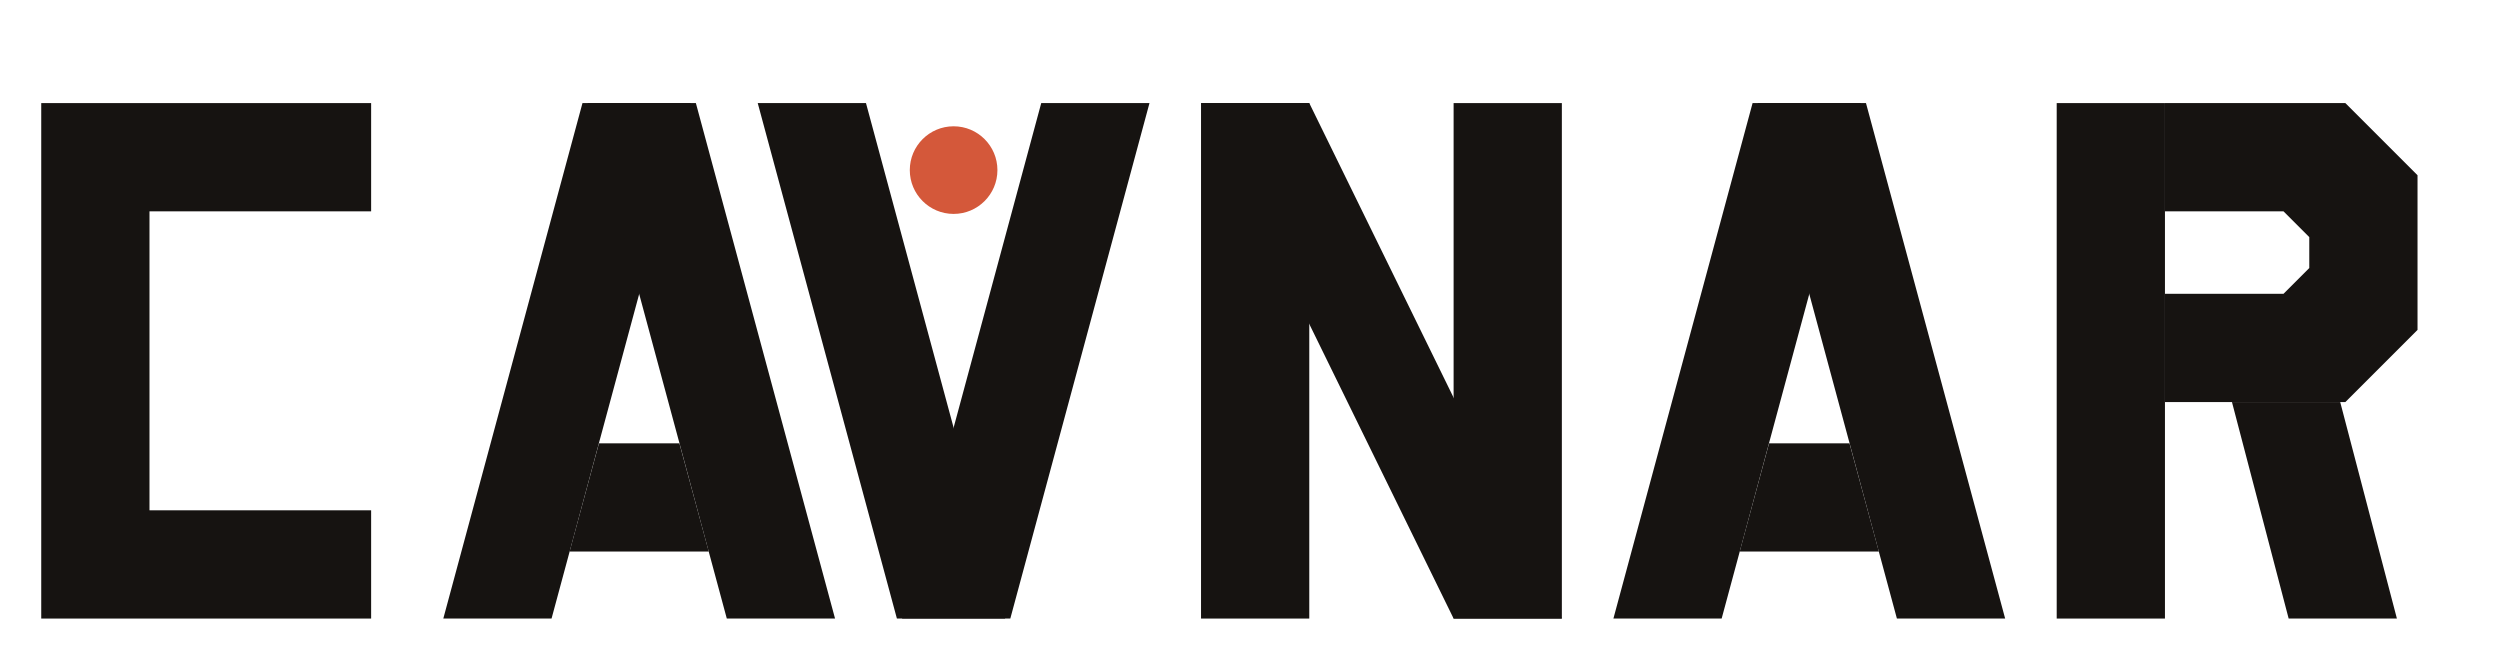
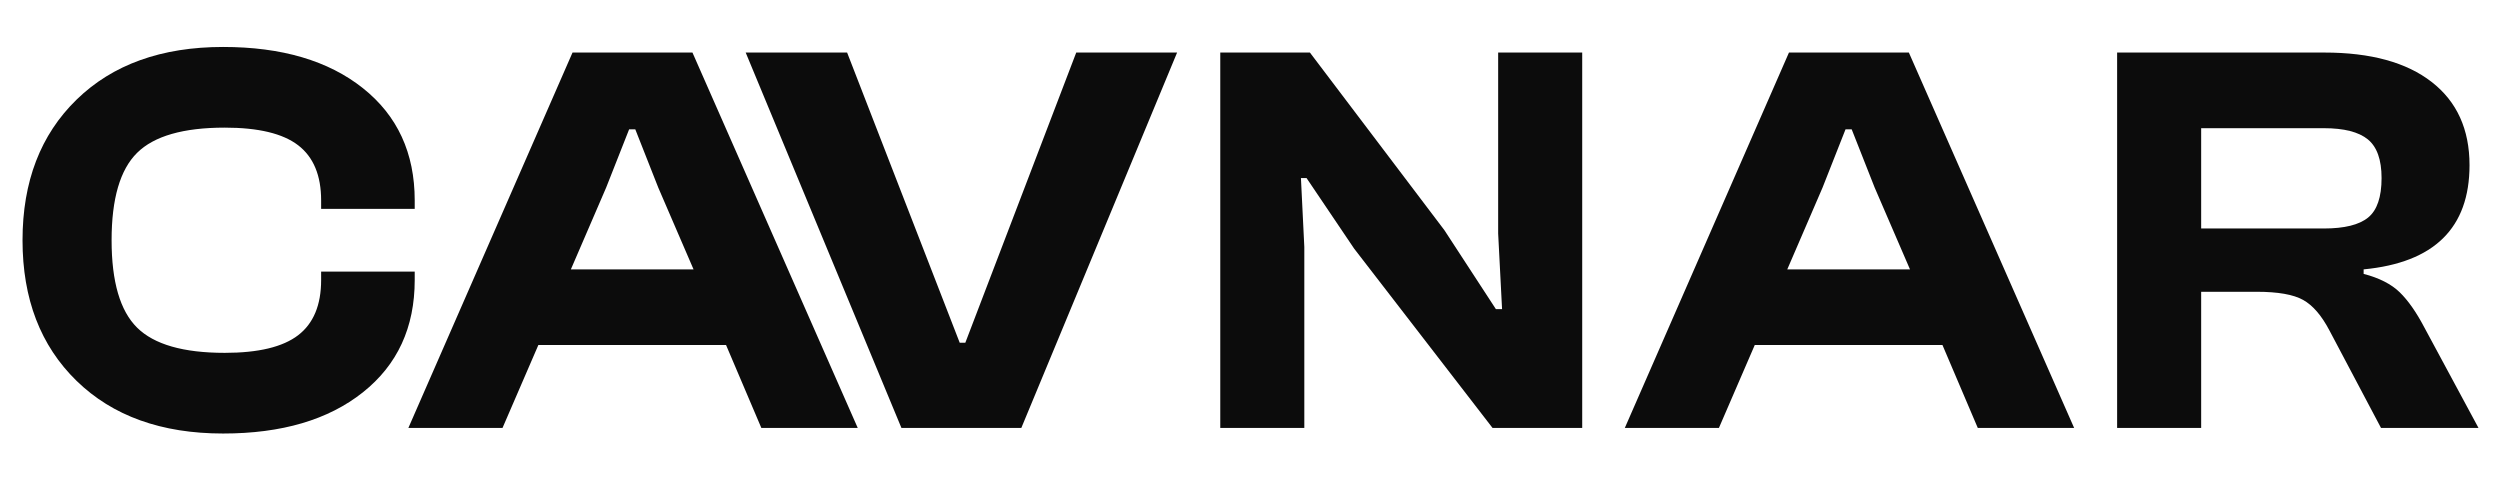
- <svg xmlns="http://www.w3.org/2000/svg" viewBox="-8 -20 485 128">
-   <g fill="#161311">
-     <polygon points="0,0 64,0 64,21 21,21 21,79 64,79 64,100 0,100" />
-     <polygon points="78,100 99,100 126,0 105,0" />
-     <polygon points="154,100 133,100 106,0 127,0" />
-     <polygon points="108.2,66 123.8,66 129.5,87 102.5,87" />
-     <polygon points="139,0 160,0 187,100 166,100" />
-     <polygon points="215,0 194,0 167,100 188,100" />
-     <polygon points="225,0 246,0 246,100 225,100" />
-     <polygon points="274,0 295,0 295,100 274,100" />
-     <polygon points="225,0 246,0 295,100 274,100" />
-     <polygon points="305,100 326,100 353,0 332,0" />
-     <polygon points="381,100 360,100 333,0 354,0" />
-     <polygon points="335.2,66 350.8,66 356.5,87 329.5,87" />
-     <polygon points="391,0 412,0 412,100 391,100" />
-     <path fill-rule="evenodd" d="M412,0 H447 L461,14 V44 L447,58 H412 Z M412,21 H435 L440,26 V32 L435,37 H412 Z" />
-     <polygon points="425,58 446,58 457,100 436,100" />
+ <svg xmlns="http://www.w3.org/2000/svg" viewBox="-6 -14 666 128">
+   <g fill="#0C0C0C">
+     <path d="M53.43 101.49Q28.81 101.49 14.40 87.46Q0.00 73.43 0.00 50.00Q0.00 26.57 14.40 12.54Q28.81 -1.49 53.43 -1.49Q76.87 -1.49 90.67 9.48Q104.48 20.45 104.48 39.40V41.64H79.55V39.40Q79.55 29.40 73.43 24.70Q67.31 20.00 53.88 20.00Q37.31 20.00 30.52 26.72Q23.73 33.43 23.73 50.00Q23.73 66.57 30.52 73.28Q37.31 80.00 53.88 80.00Q67.31 80.00 73.43 75.30Q79.55 70.60 79.55 60.60V58.36H104.48V60.60Q104.48 79.55 90.67 90.52Q76.87 101.49 53.43 101.49Z" />
+     <path d="M127.87 100.00H102.79L146.52 0.00H178.47L222.50 100.00H196.82L187.42 77.91H137.42ZM155.48 35.97 146.08 57.76H178.76L169.36 35.97L163.24 20.45H161.60Z" />
+     <path d="M266.08 100.00H234.14L192.65 0.00H219.67L249.67 77.31H251.16L280.71 0.00H307.58Z" />
+     <path d="M341.47 100.00H319.08V0.00H342.96L378.78 47.31L392.51 68.36H394.15L393.11 48.21V0.00H415.50V100.00H391.61L354.75 52.24L342.06 33.43H340.57L341.47 51.79Z" />
+     <path d="M451.92 100.00H426.85L470.58 0.00H502.52L546.55 100.00H520.88L511.47 77.91H461.47ZM479.53 35.97 470.13 57.76H502.82L493.41 35.97L487.29 20.45H485.65Z" />
+     <path d="M580.39 100.00H558.00V0.00H613.22Q631.73 0.00 641.80 7.84Q651.88 15.67 651.88 30.00Q651.88 55.07 623.67 57.76V58.96Q629.94 60.60 633.30 63.88Q636.65 67.16 639.79 73.13L654.27 100.00H628.30L614.56 74.03Q611.43 68.06 607.55 65.90Q603.67 63.73 595.16 63.73H580.39ZM580.39 20.15V46.87H613.07Q621.28 46.87 624.86 43.96Q628.45 41.04 628.45 33.43Q628.45 26.12 624.79 23.13Q621.13 20.15 613.07 20.15Z" />
  </g>
-   <circle cx="177" cy="13" r="8.5" fill="#D4583A" />
</svg>
